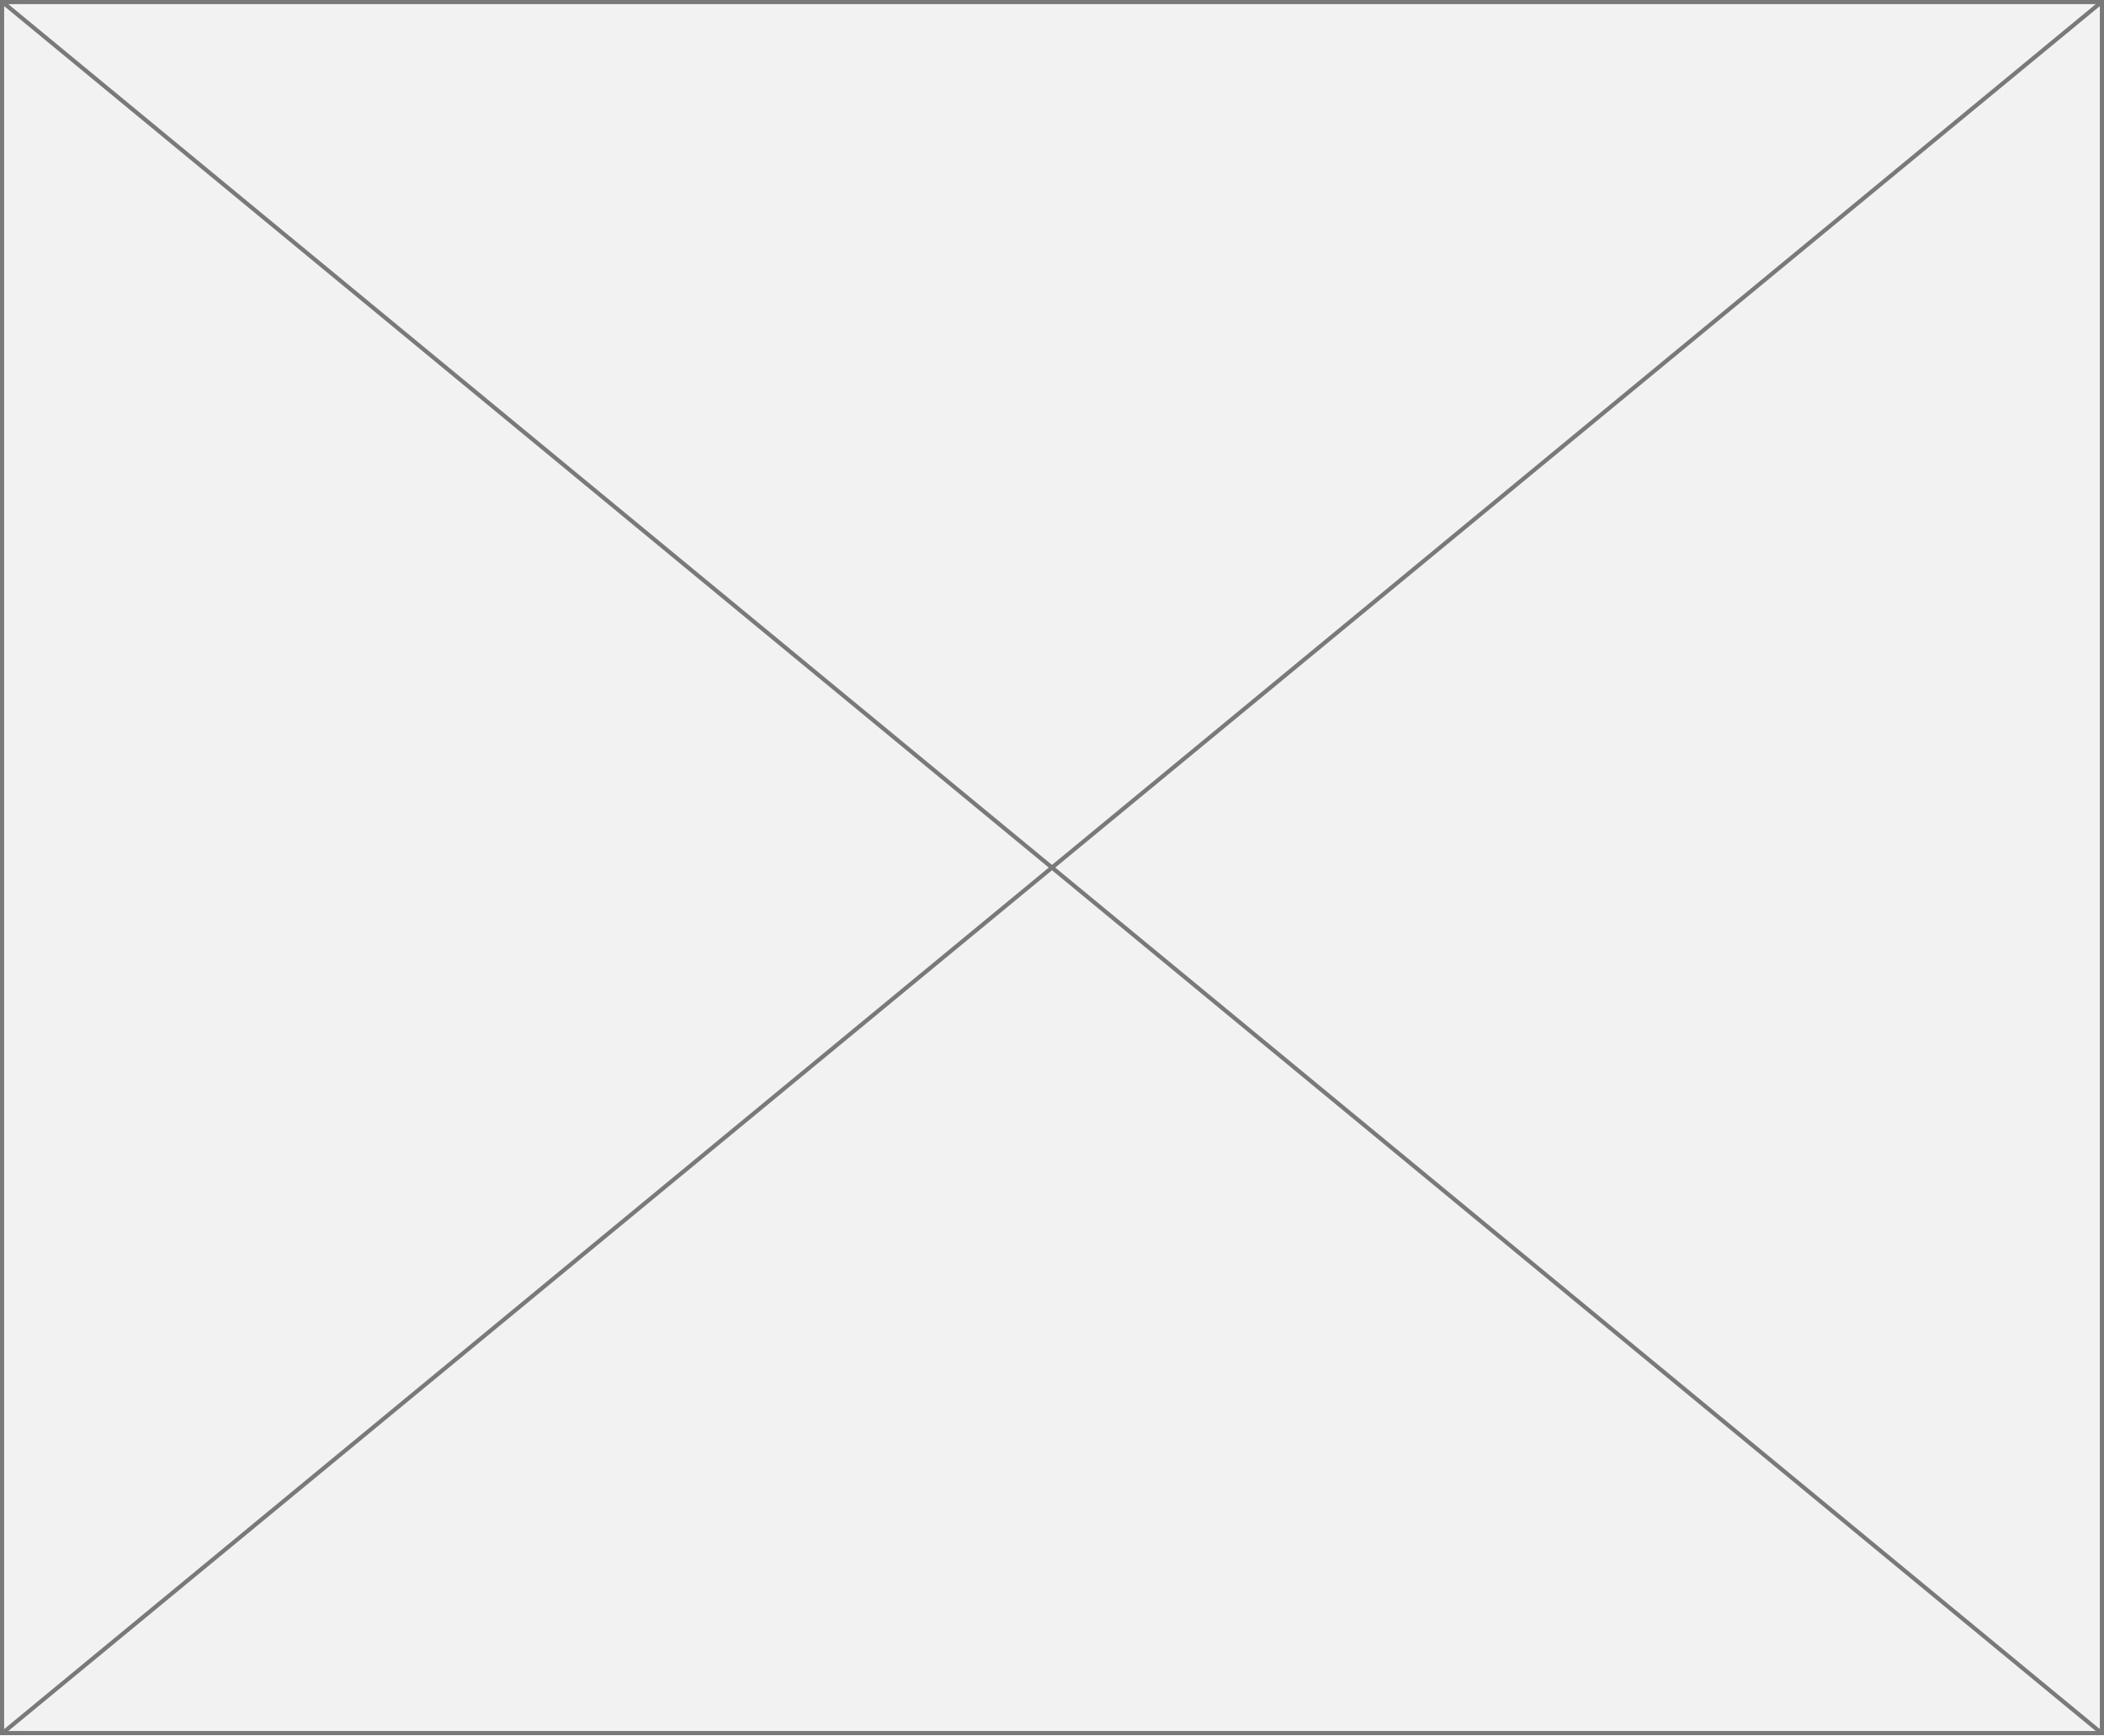
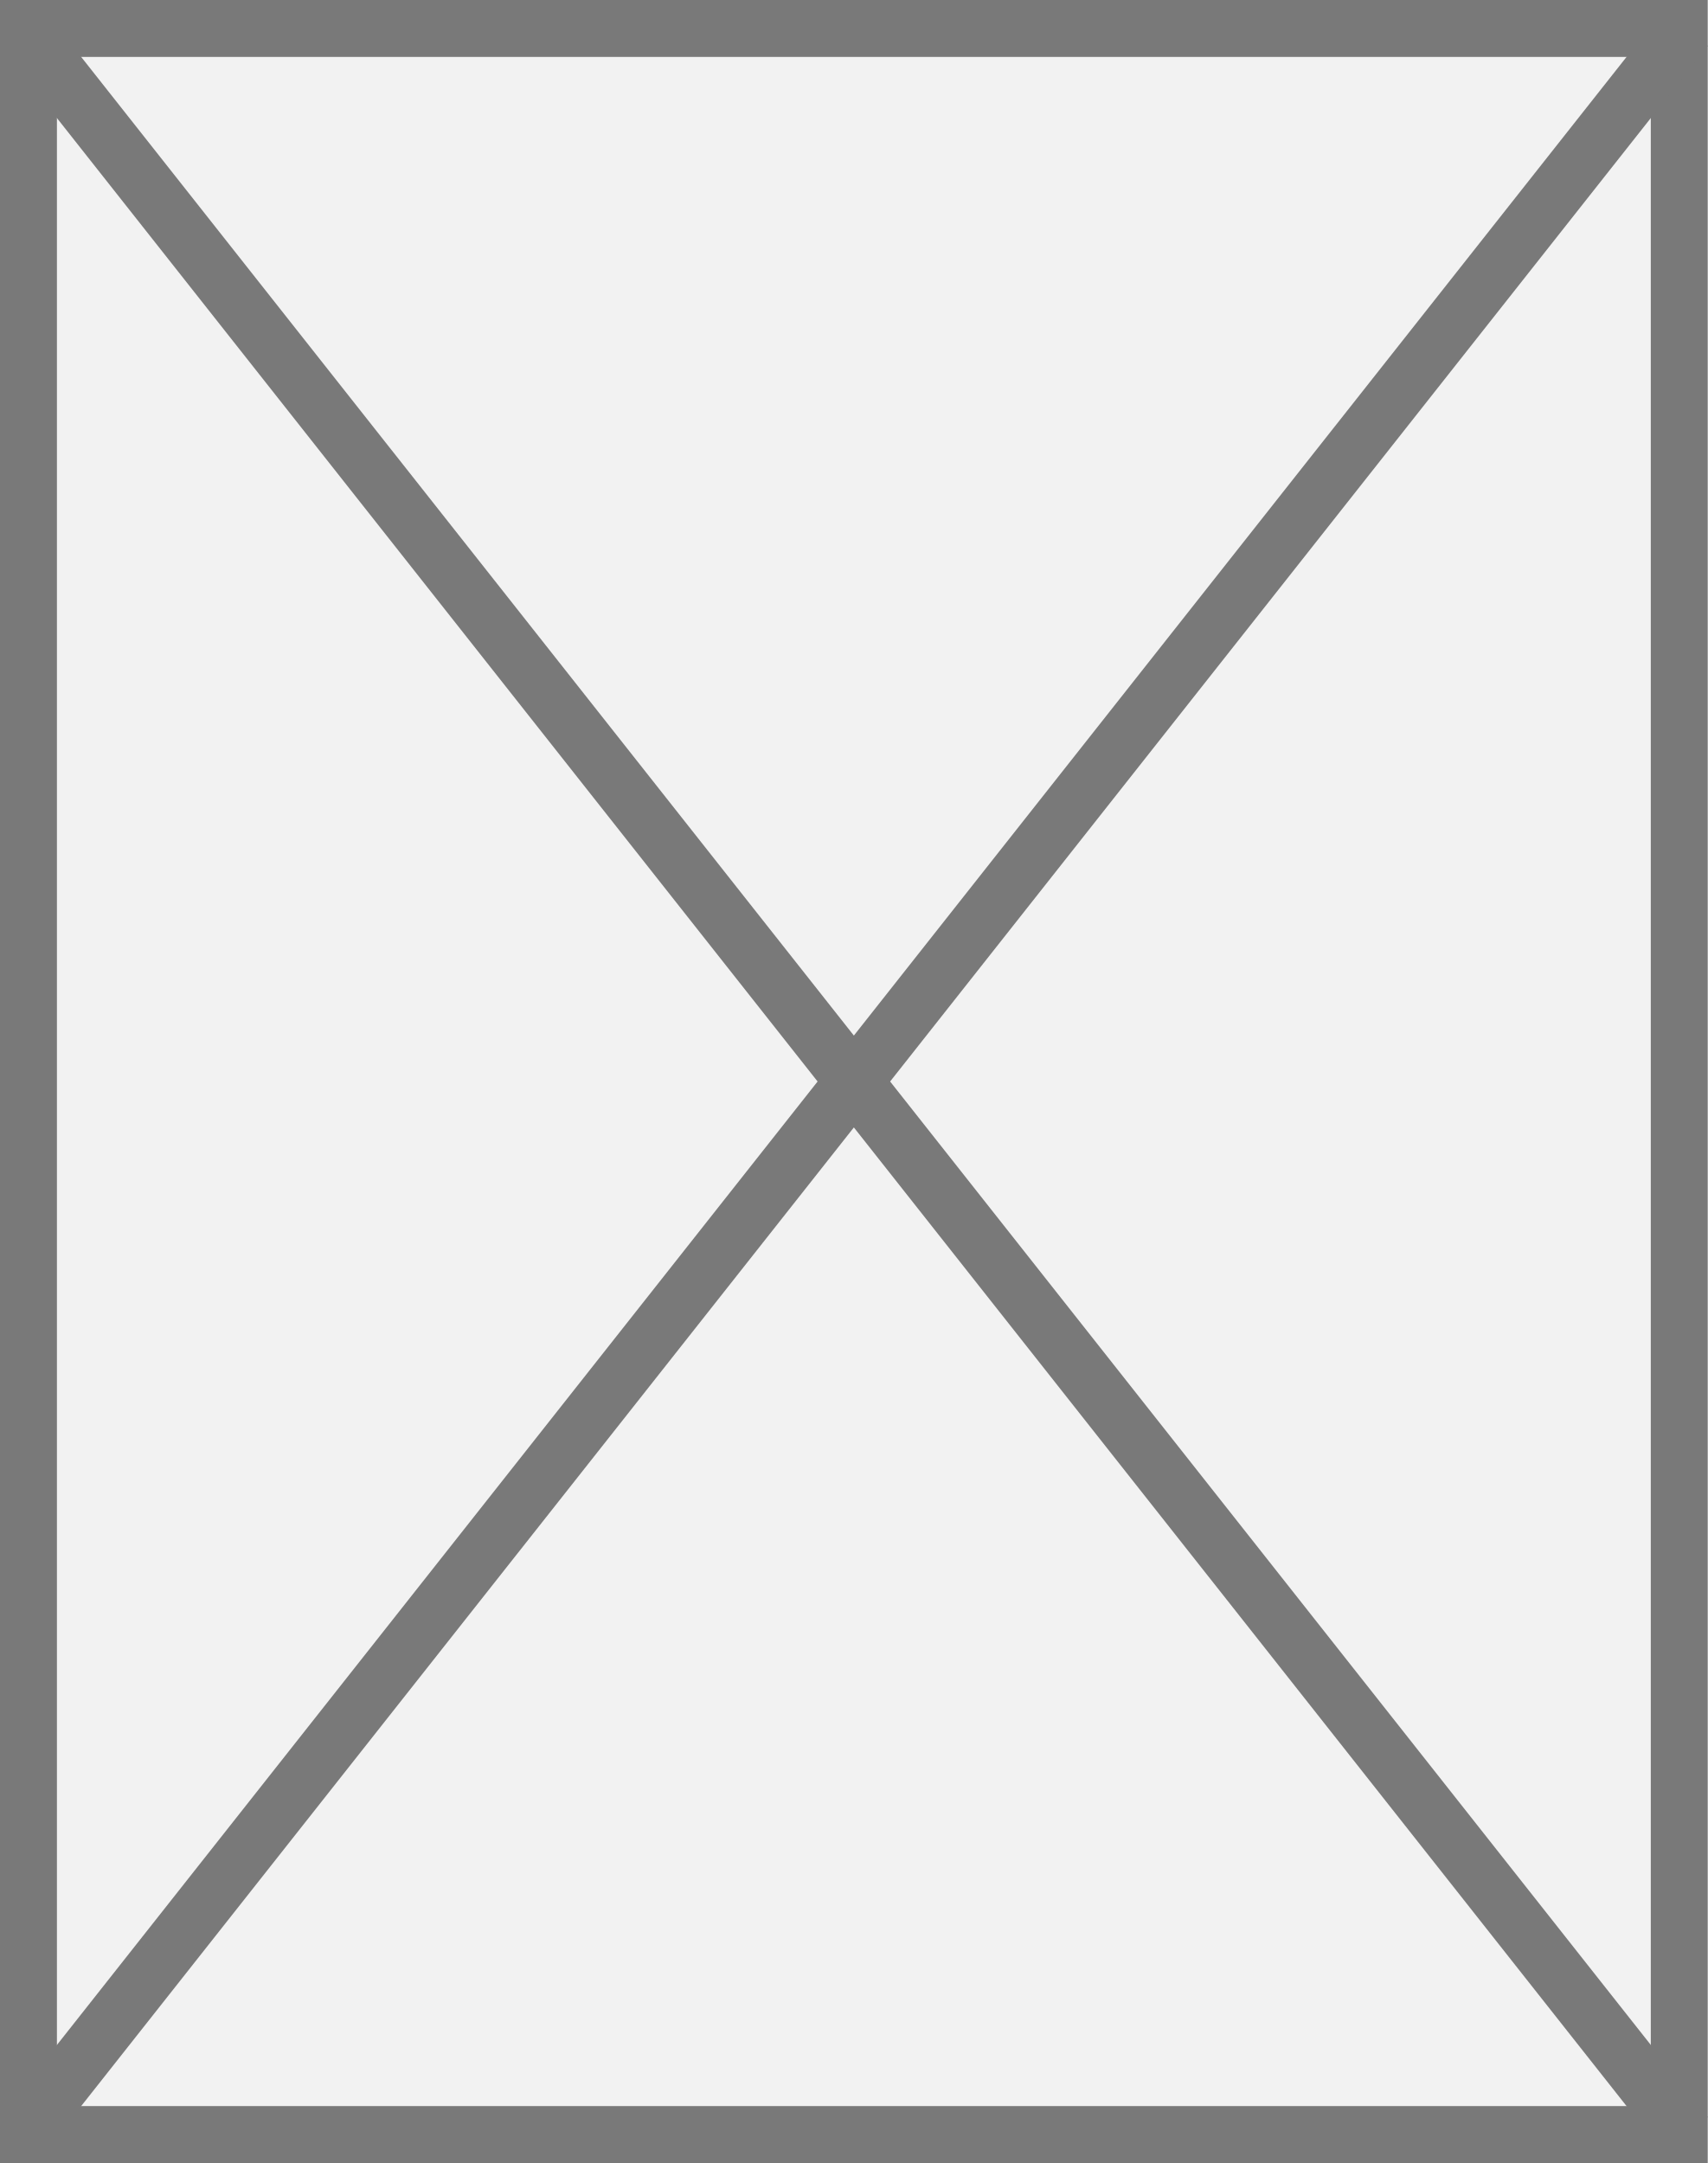
- <svg xmlns="http://www.w3.org/2000/svg" version="1.1" width="508px" height="419px">
-   <g transform="matrix(1 0 0 1 -2847 -7673 )">
-     <path d="M 2847.5 7673.5  L 3354.5 7673.5  L 3354.5 8091.5  L 2847.5 8091.5  L 2847.5 7673.5  Z " fill-rule="nonzero" fill="#f2f2f2" stroke="none" />
-     <path d="M 2847.5 7673.5  L 3354.5 7673.5  L 3354.5 8091.5  L 2847.5 8091.5  L 2847.5 7673.5  Z " stroke-width="1" stroke="#797979" fill="none" />
-     <path d="M 2847.468 7673.386  L 3354.532 8091.614  M 3354.532 7673.386  L 2847.468 8091.614  " stroke-width="1" stroke="#797979" fill="none" />
+ <svg xmlns="http://www.w3.org/2000/svg" version="1.1" width="30px" height="38px">
+   <g transform="matrix(1 0 0 1 -1202 -2375 )">
+     <path d="M 1202.5 2375.5  L 1231.5 2375.5  L 1231.5 2412.5  L 1202.5 2412.5  L 1202.5 2375.5  Z " fill-rule="nonzero" fill="#f2f2f2" stroke="none" />
+     <path d="M 1202.5 2375.5  L 1231.5 2375.5  L 1231.5 2412.5  L 1202.5 2412.5  L 1202.5 2375.5  Z " stroke-width="1" stroke="#797979" fill="none" />
+     <path d="M 1202.392 2375.497  L 1231.608 2412.503  M 1231.608 2375.497  L 1202.392 2412.503  " stroke-width="1" stroke="#797979" fill="none" />
  </g>
</svg>
